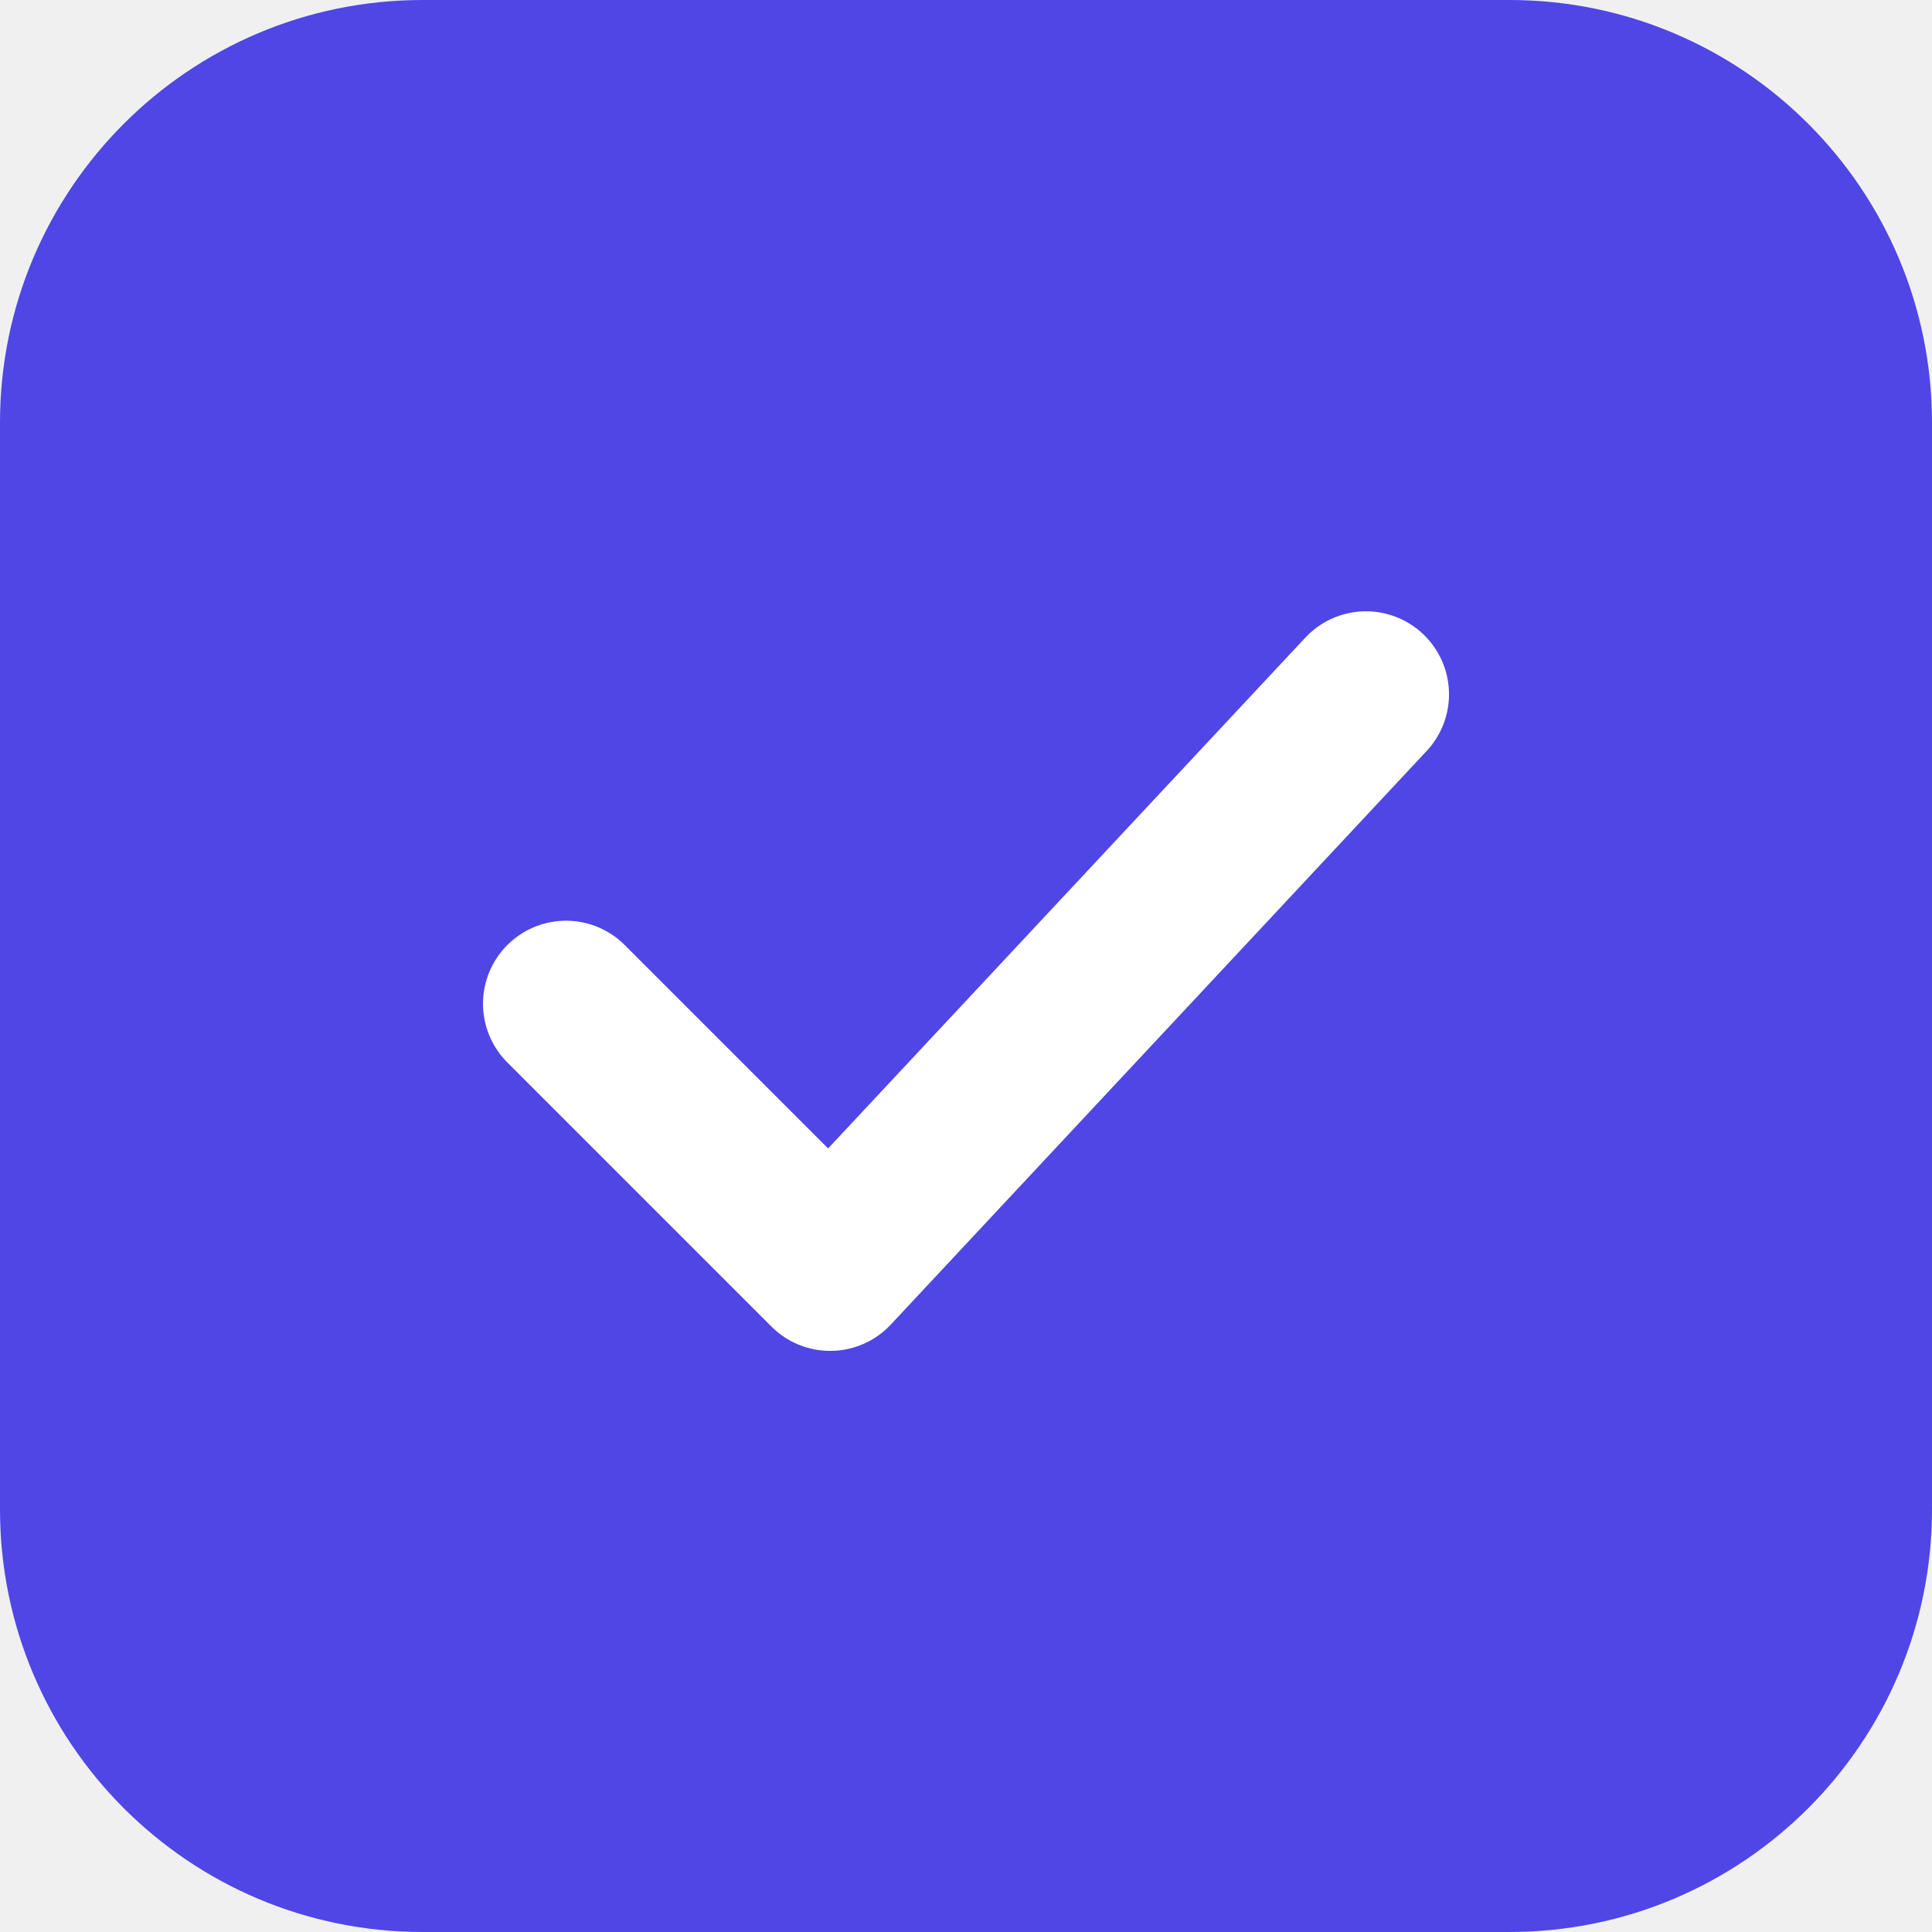
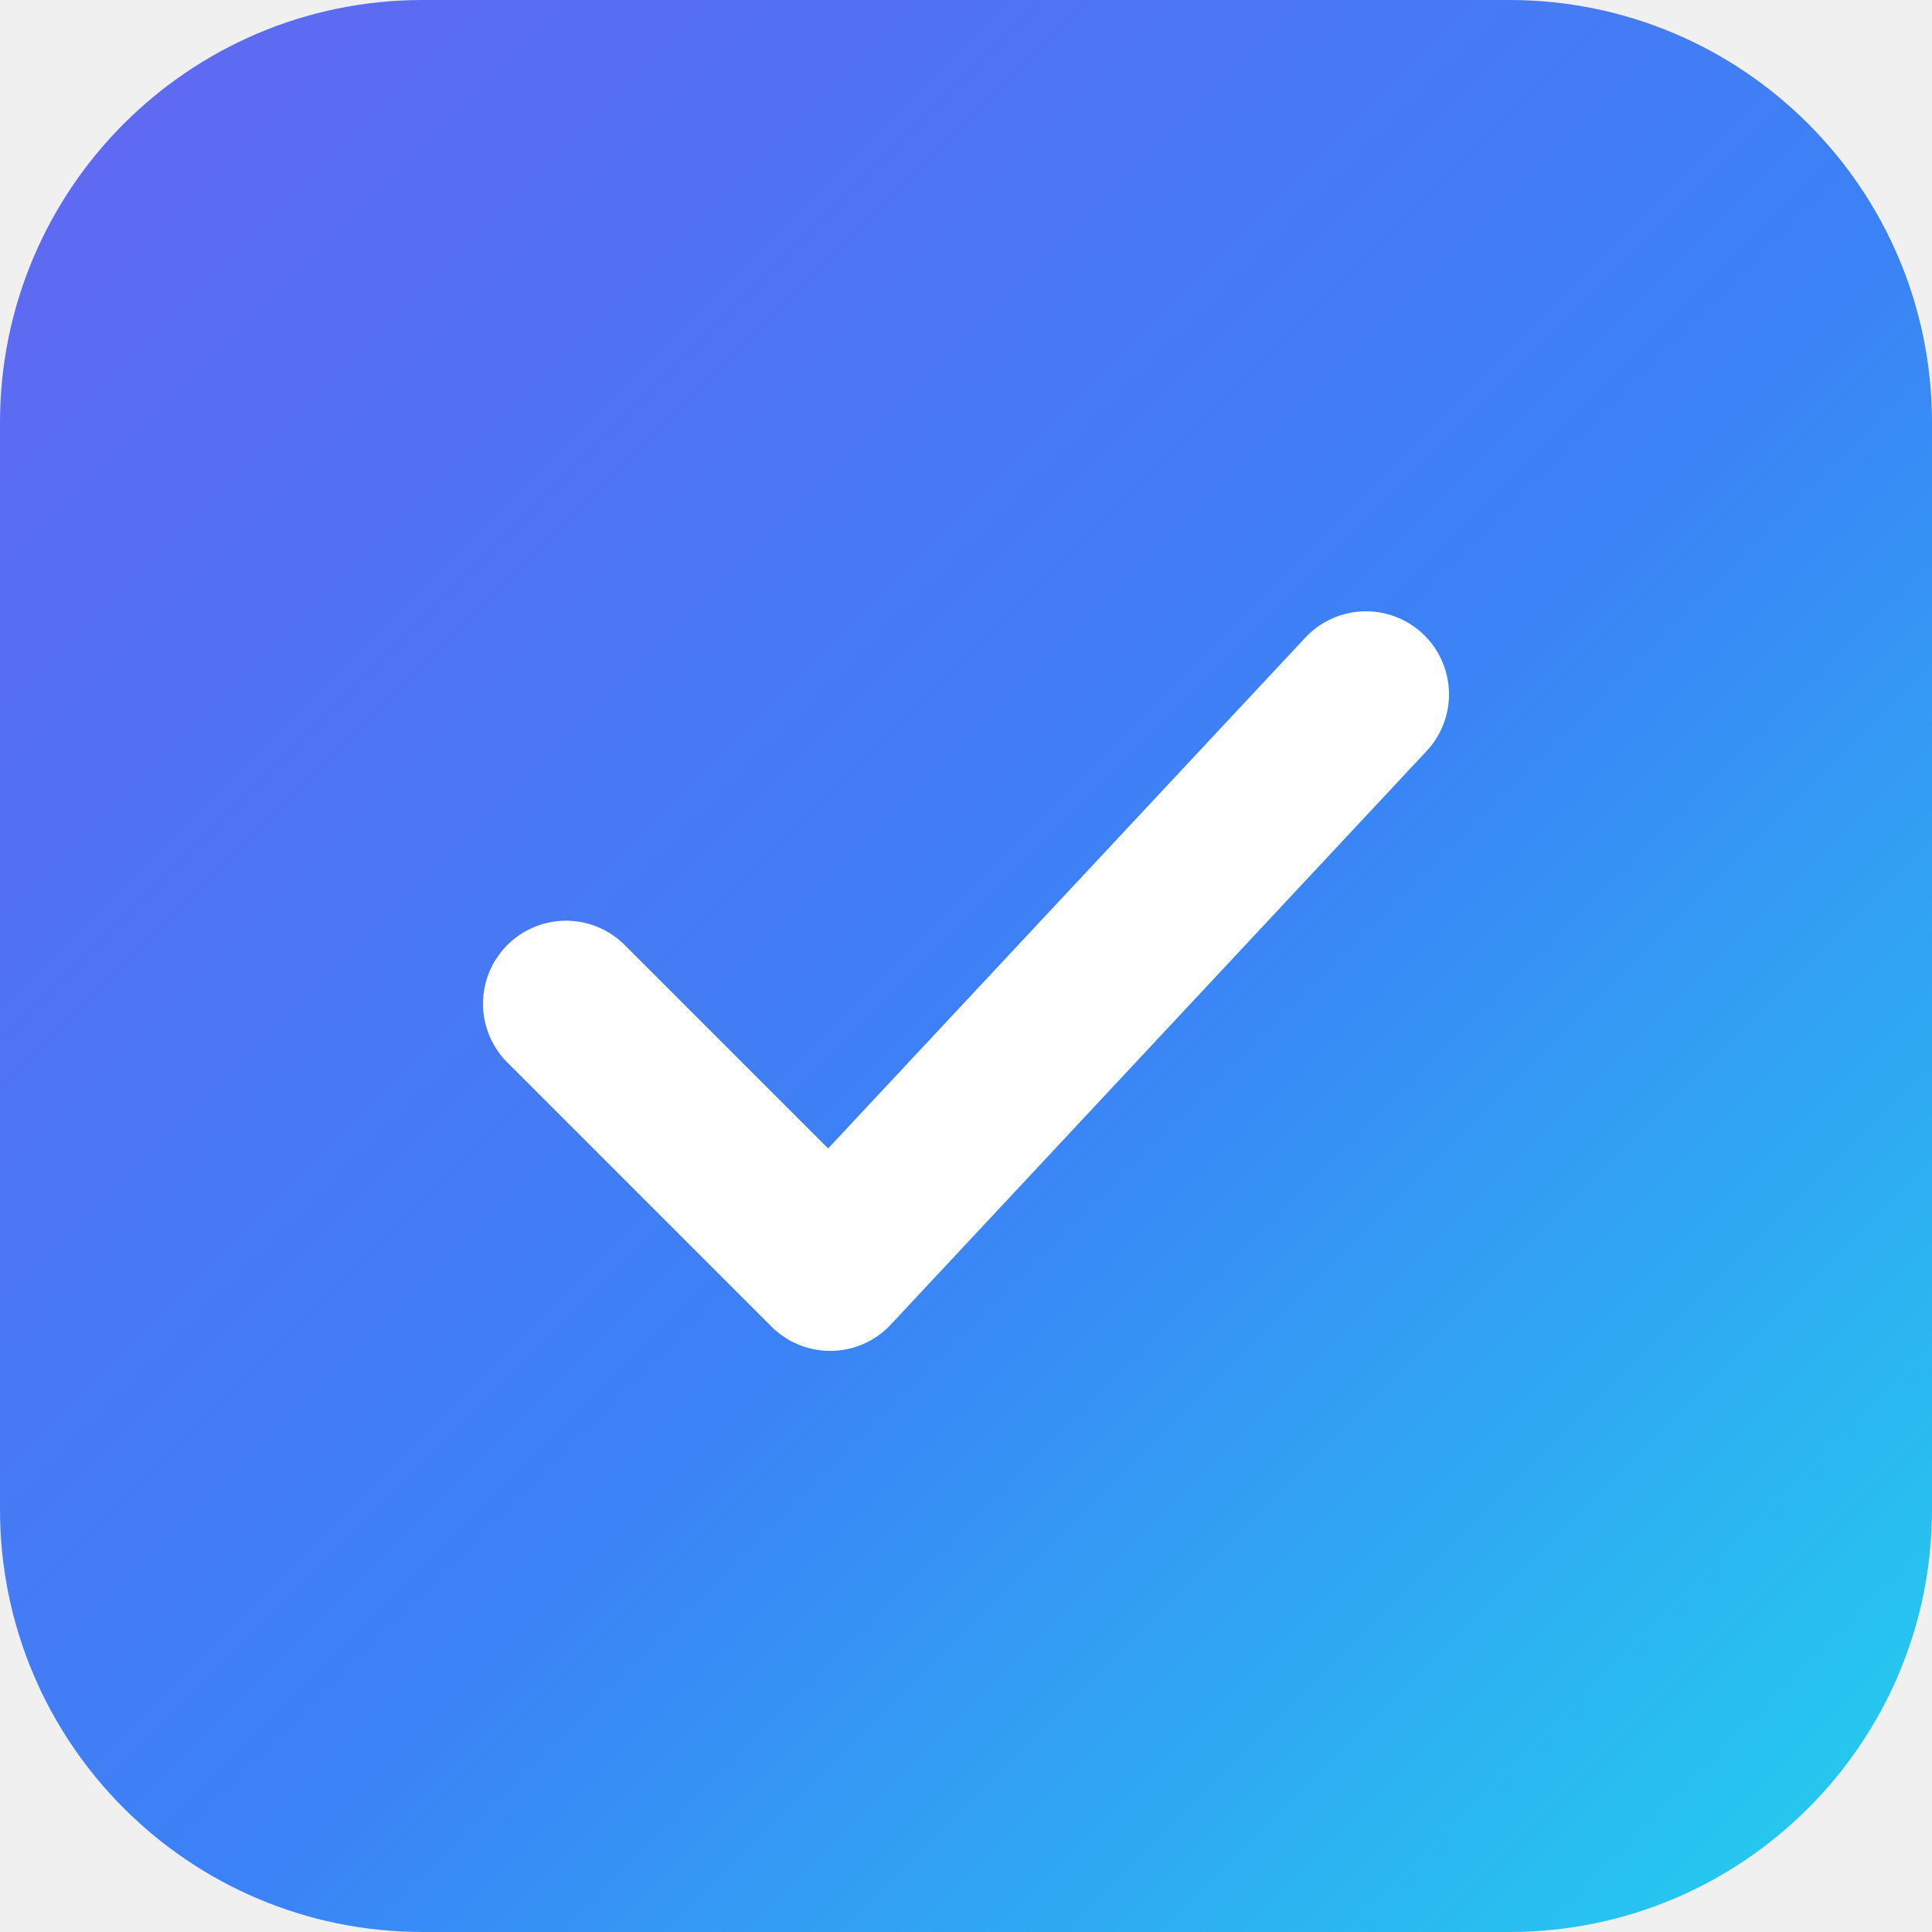
<svg xmlns="http://www.w3.org/2000/svg" viewBox="0 0 512 512">
-   <rect width="512" height="512" rx="112" fill="#4f46e5" />
+   <defs>
+     <linearGradient id="g" x1="0" y1="0" x2="1" y2="1">
+       <stop offset="0" stop-color="#6366f1" />
+       <stop offset=".55" stop-color="#3b82f6" />
+       <stop offset="1" stop-color="#22d3ee" />
+     </linearGradient>
+   </defs>
+   <rect width="512" height="512" rx="112" fill="url(#g)" />
  <path d="M150 266l70 70 142-152" fill="none" stroke="#fff" stroke-width="44" stroke-linecap="round" stroke-linejoin="round" />
</svg>
